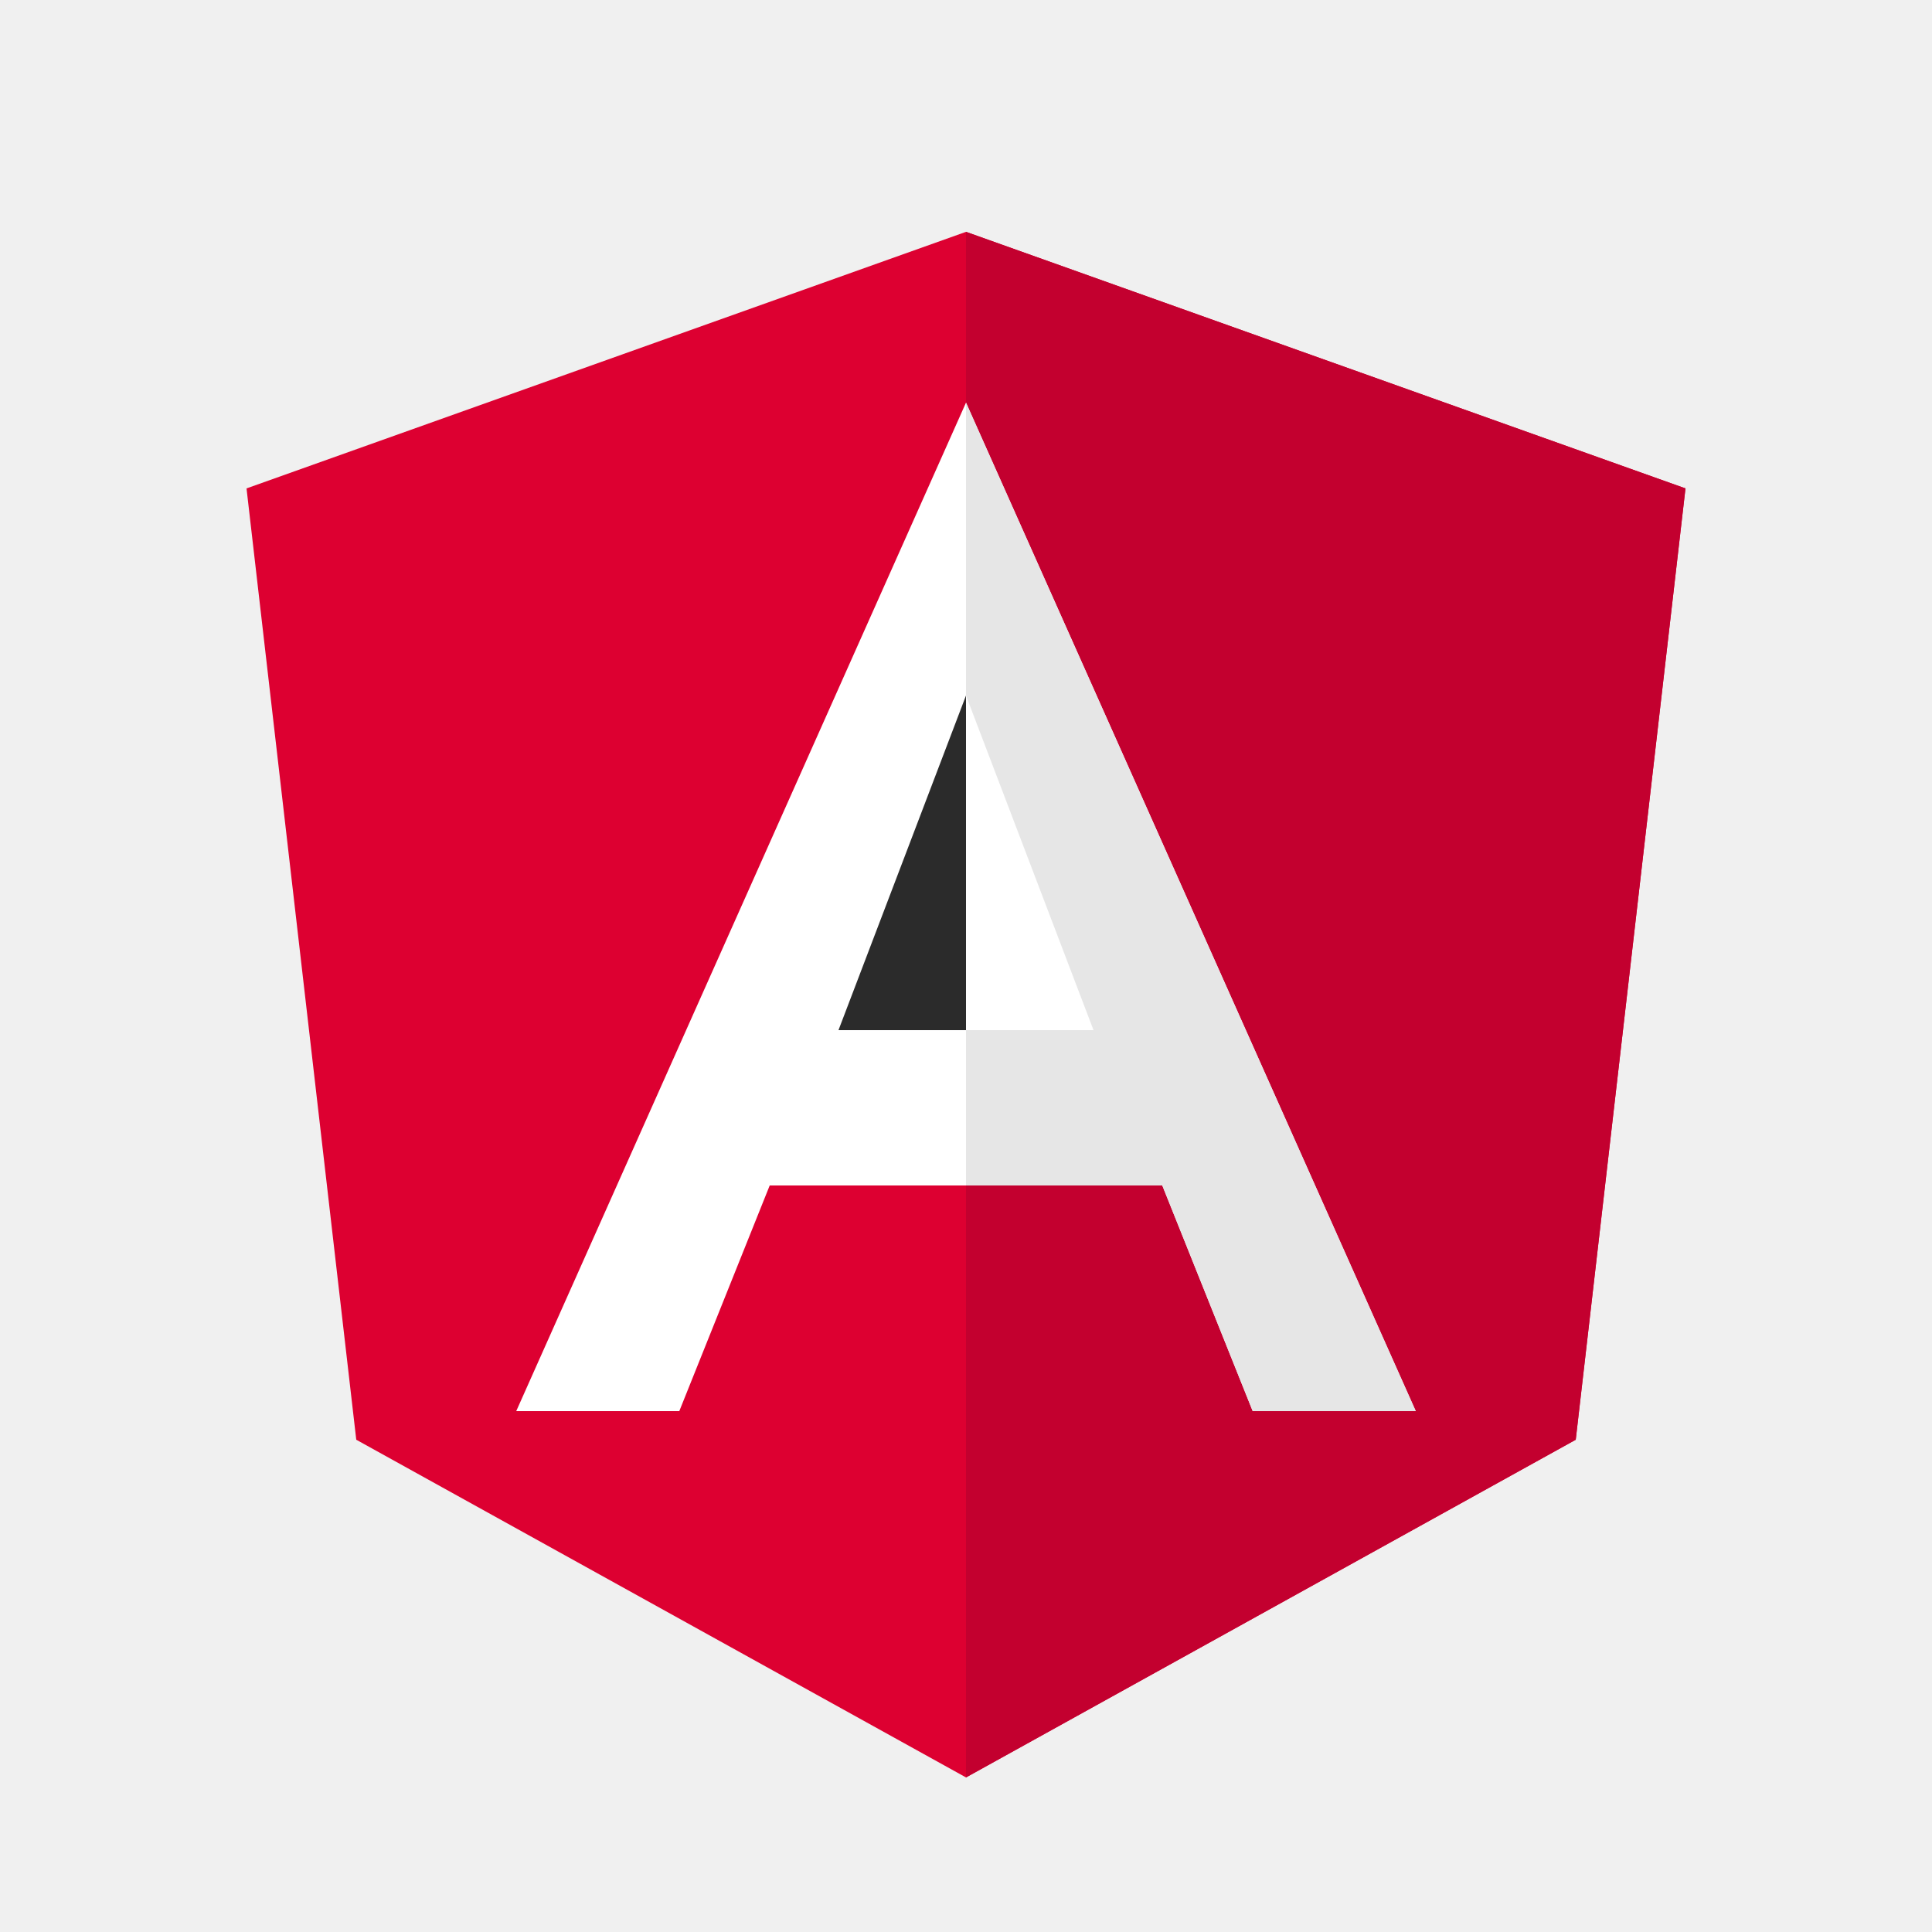
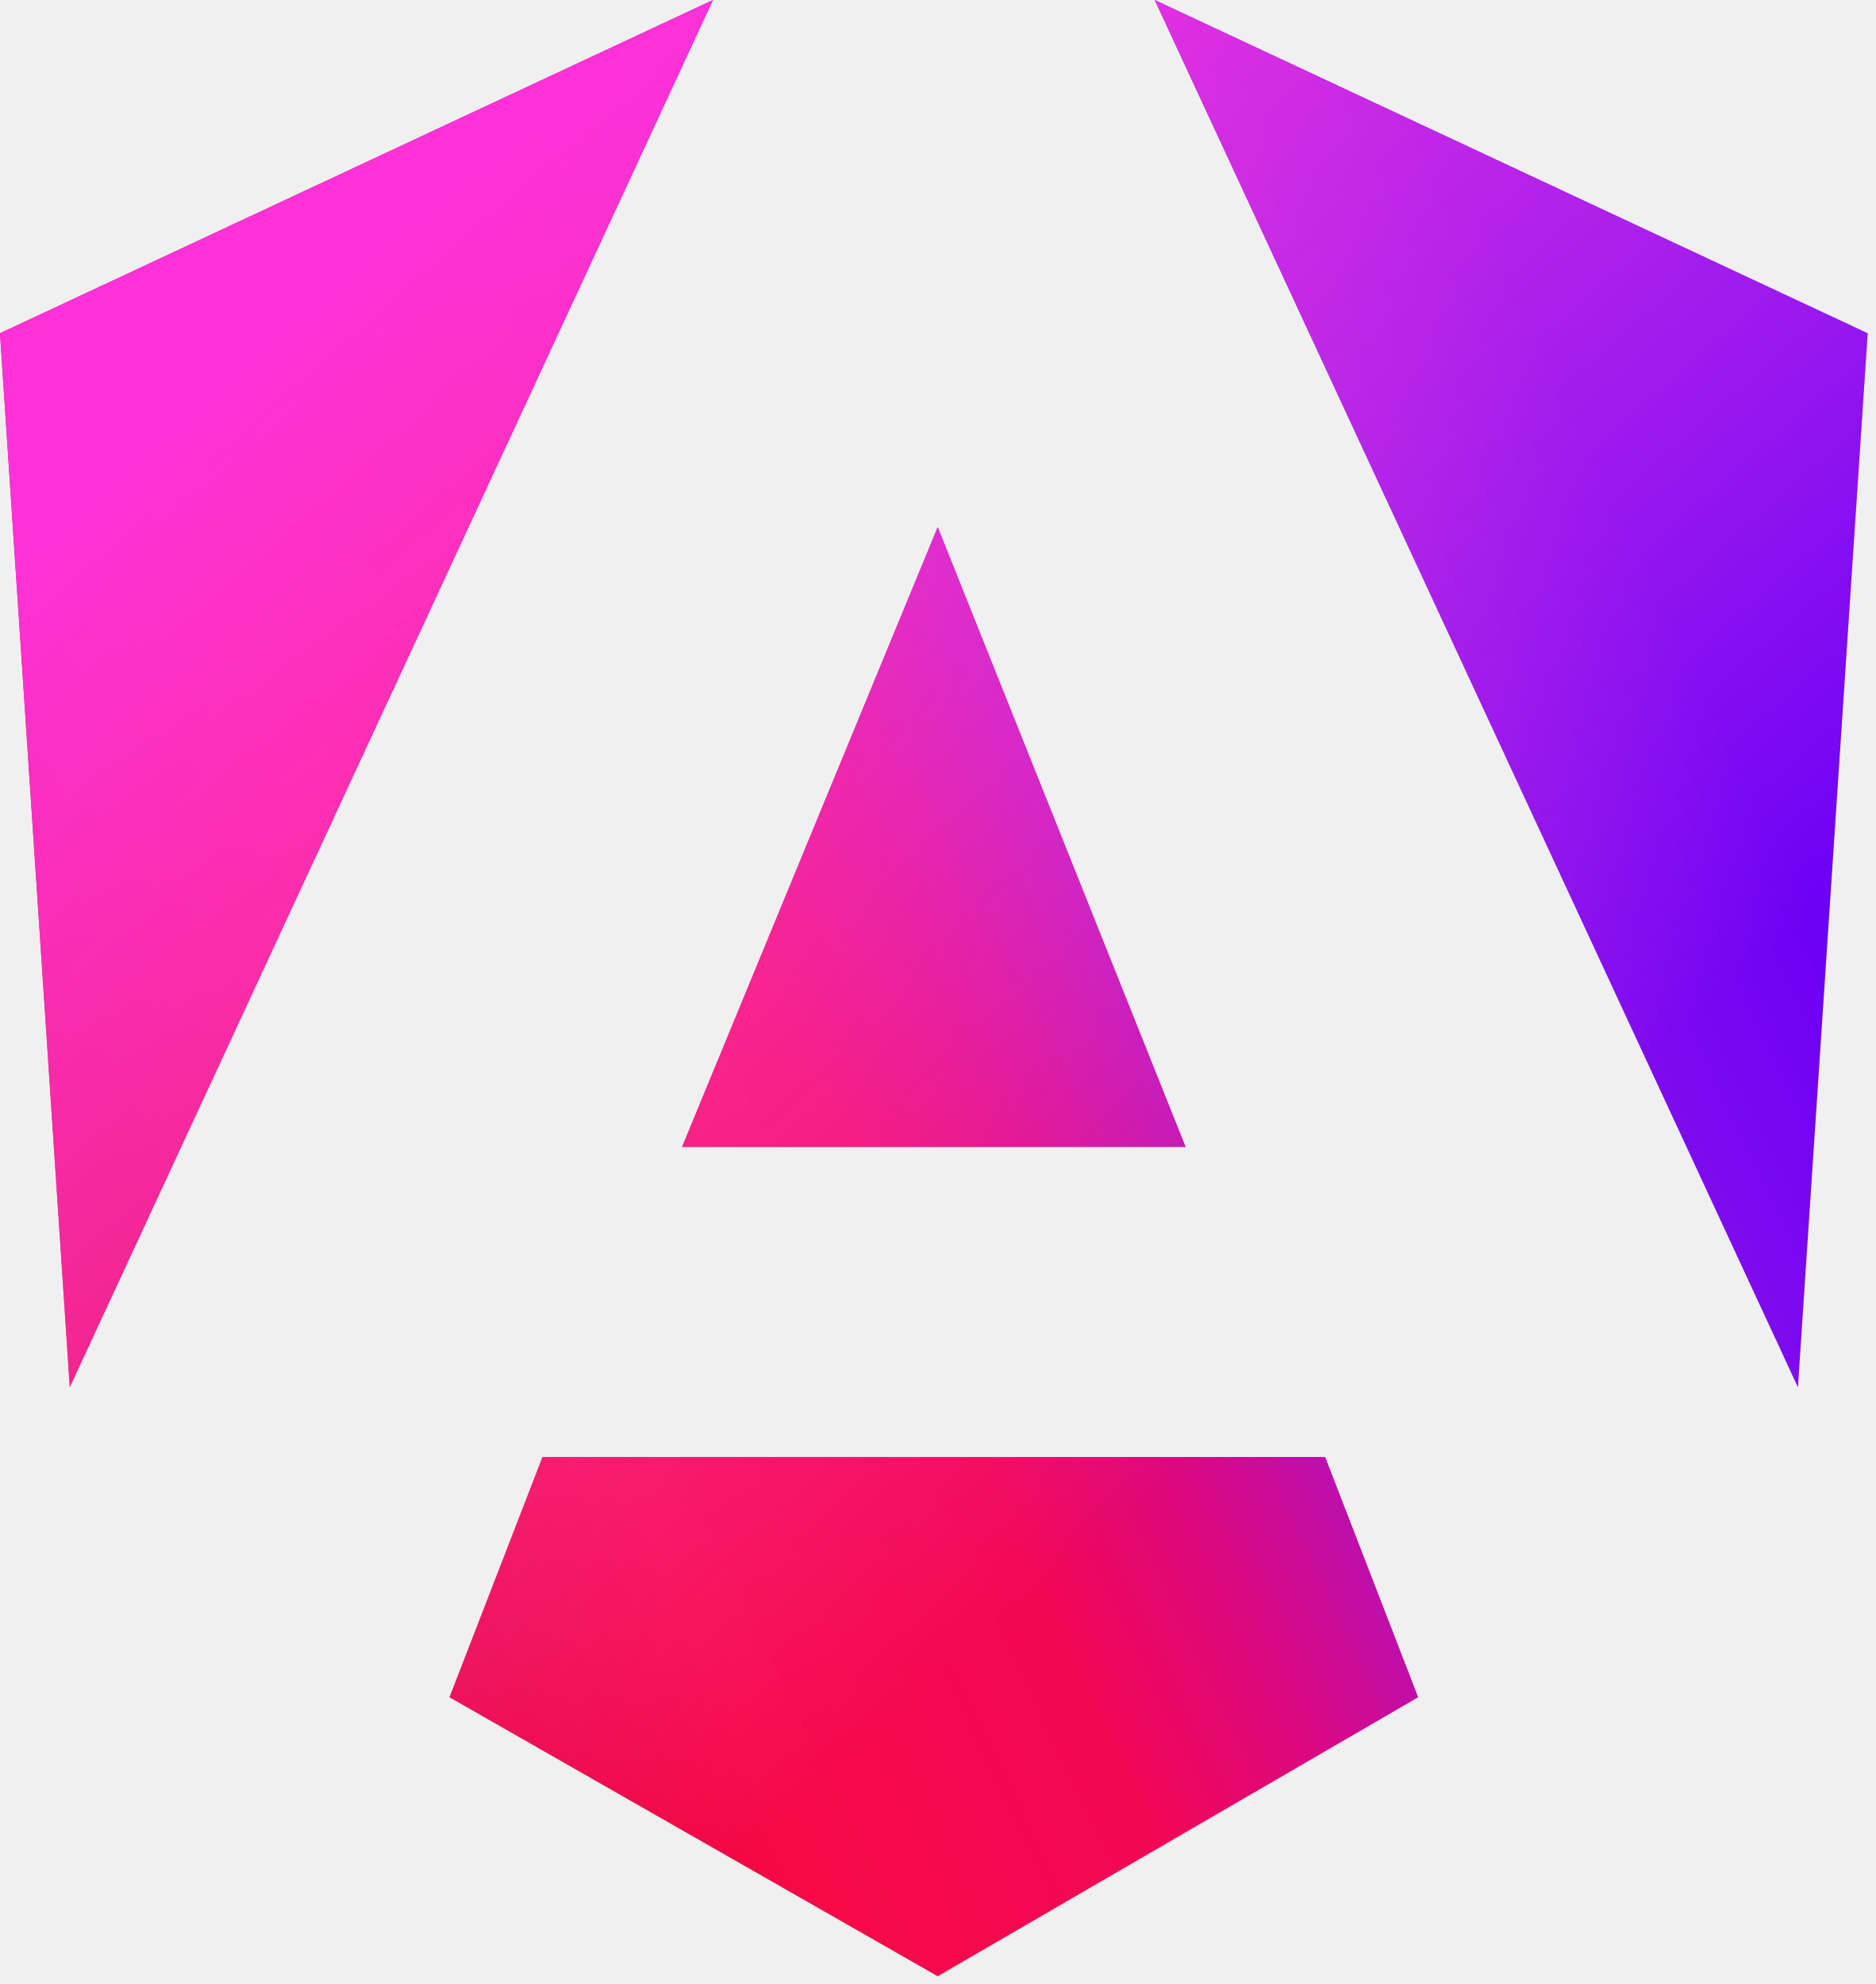
- <svg xmlns="http://www.w3.org/2000/svg" viewBox="0 0 250 250">
-   <polygon fill="#DD0031" points="125,30 125,30 125,30 31.9,63.2 46.1,186.3 125,230 125,230 125,230 203.9,186.3 218.1,63.2" />
-   <polygon fill="#C3002F" points="125,30 125,52.2 125,52.1 125,153.4 125,153.4 125,230 125,230 203.9,186.3 218.1,63.2 125,30" />
-   <polygon fill="#FFFFFF" points="125,52.1 66.8,182.6 87.9,182.6 99.6,153.4 150.4,153.4 162.1,182.6 183.2,182.6" />
-   <polygon fill="#E6E6E6" points="125,52.1 125,153.4 150.4,153.4 162.1,182.6 183.2,182.6" />
-   <polygon fill="#FFFFFF" points="125,90 108.5,133.3 141.5,133.3" />
-   <polygon fill="#2B2B2B" points="125,90 108.5,133.3 125,133.3" />
+ <svg xmlns="http://www.w3.org/2000/svg" fill="none" viewBox="0 0 242 256">
+   <g clip-path="url(#a)">
+     <mask id="b" width="242" height="256" x="0" y="0" maskUnits="userSpaceOnUse" style="mask-type:luminance">
+       <path fill="#fff" d="M0 0h242v256H0V0Z" />
+     </mask>
+     <g mask="url(#b)">
+       <path fill="url(#c)" d="m241 43-9 136L149 0l92 43Zm-58 176-62 36-63-36 12-31h101l12 31ZM121 68l32 80H88l33-80ZM9 179 0 43 92 0 9 179Z" />
+       <path fill="url(#d)" d="m241 43-9 136L149 0l92 43Zm-58 176-62 36-63-36 12-31h101l12 31ZM121 68l32 80H88l33-80ZM9 179 0 43 92 0 9 179Z" />
+     </g>
+   </g>
+   <defs>
+     <linearGradient id="c" x1="53.2" x2="245" y1="231.9" y2="140.7" gradientUnits="userSpaceOnUse">
+       <stop stop-color="#E40035" />
+       <stop offset=".2" stop-color="#F60A48" />
+       <stop offset=".4" stop-color="#F20755" />
+       <stop offset=".5" stop-color="#DC087D" />
+       <stop offset=".7" stop-color="#9717E7" />
+       <stop offset="1" stop-color="#6C00F5" />
+     </linearGradient>
+     <linearGradient id="d" x1="44.5" x2="170" y1="30.7" y2="174" gradientUnits="userSpaceOnUse">
+       <stop stop-color="#FF31D9" />
+       <stop offset="1" stop-color="#FF5BE1" stop-opacity="0" />
+     </linearGradient>
+     <clipPath id="a">
+       <path fill="#fff" d="M0 0h242v256H0z" />
+     </clipPath>
+   </defs>
</svg>
